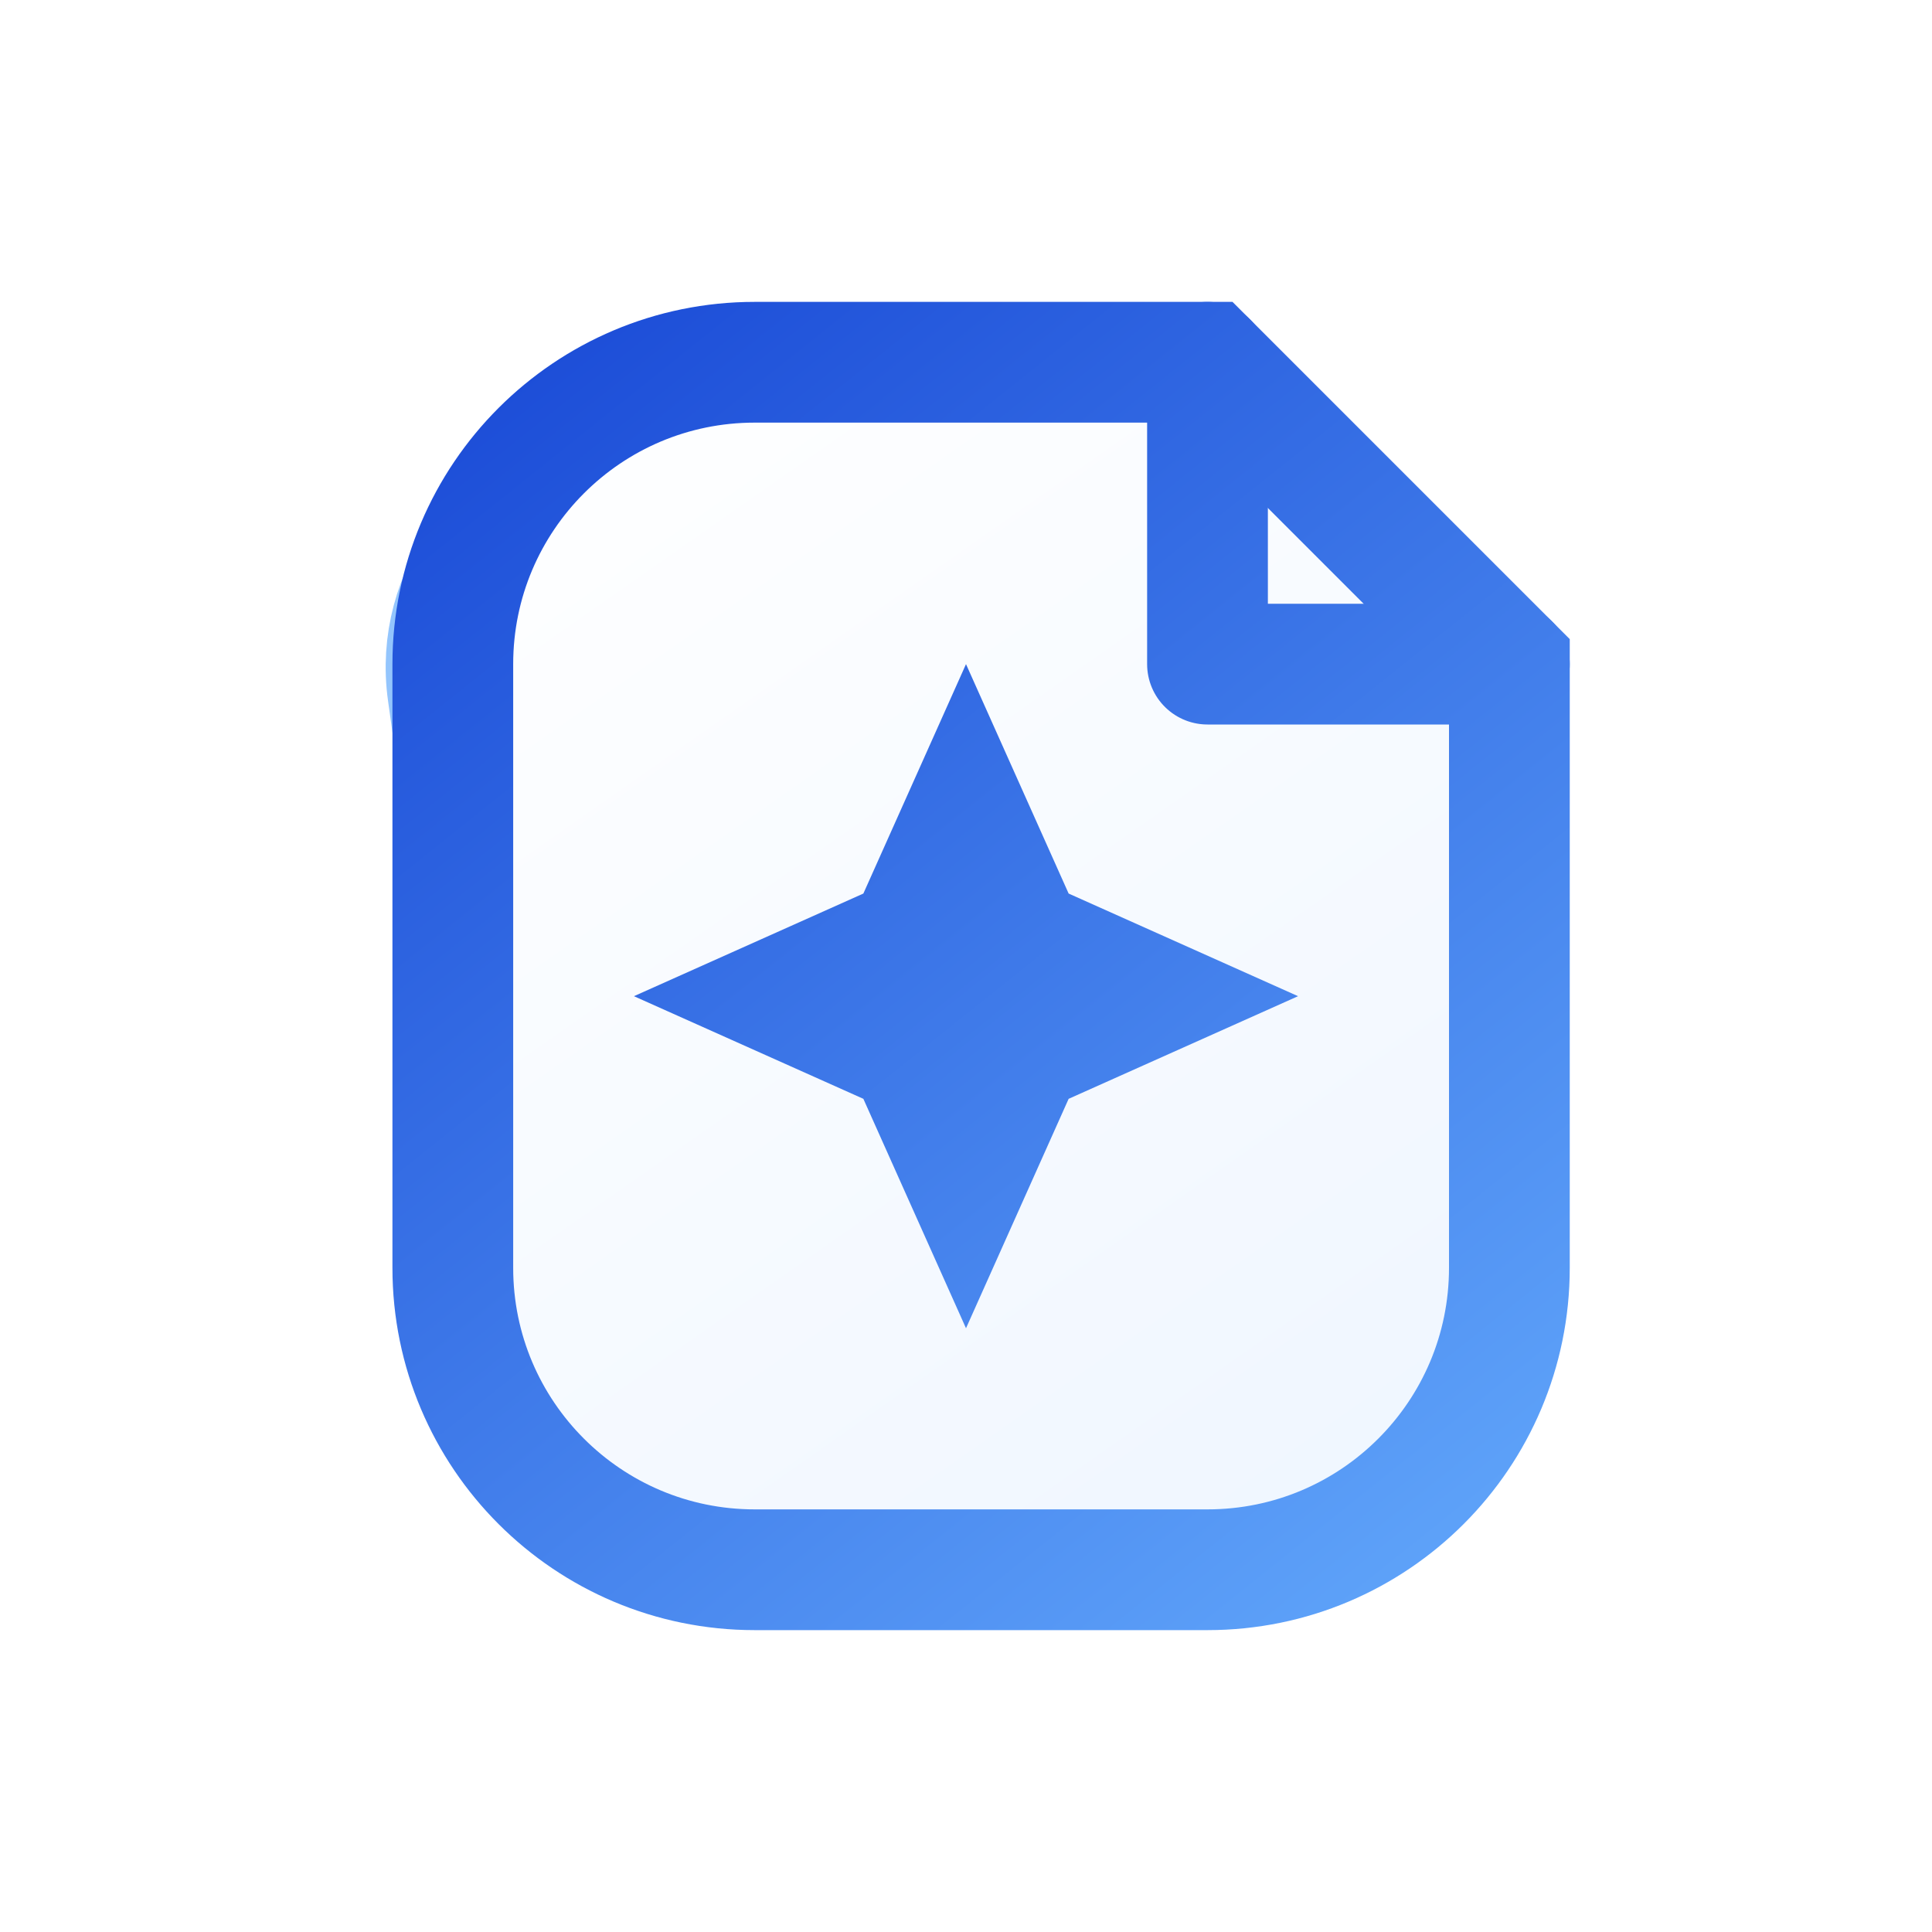
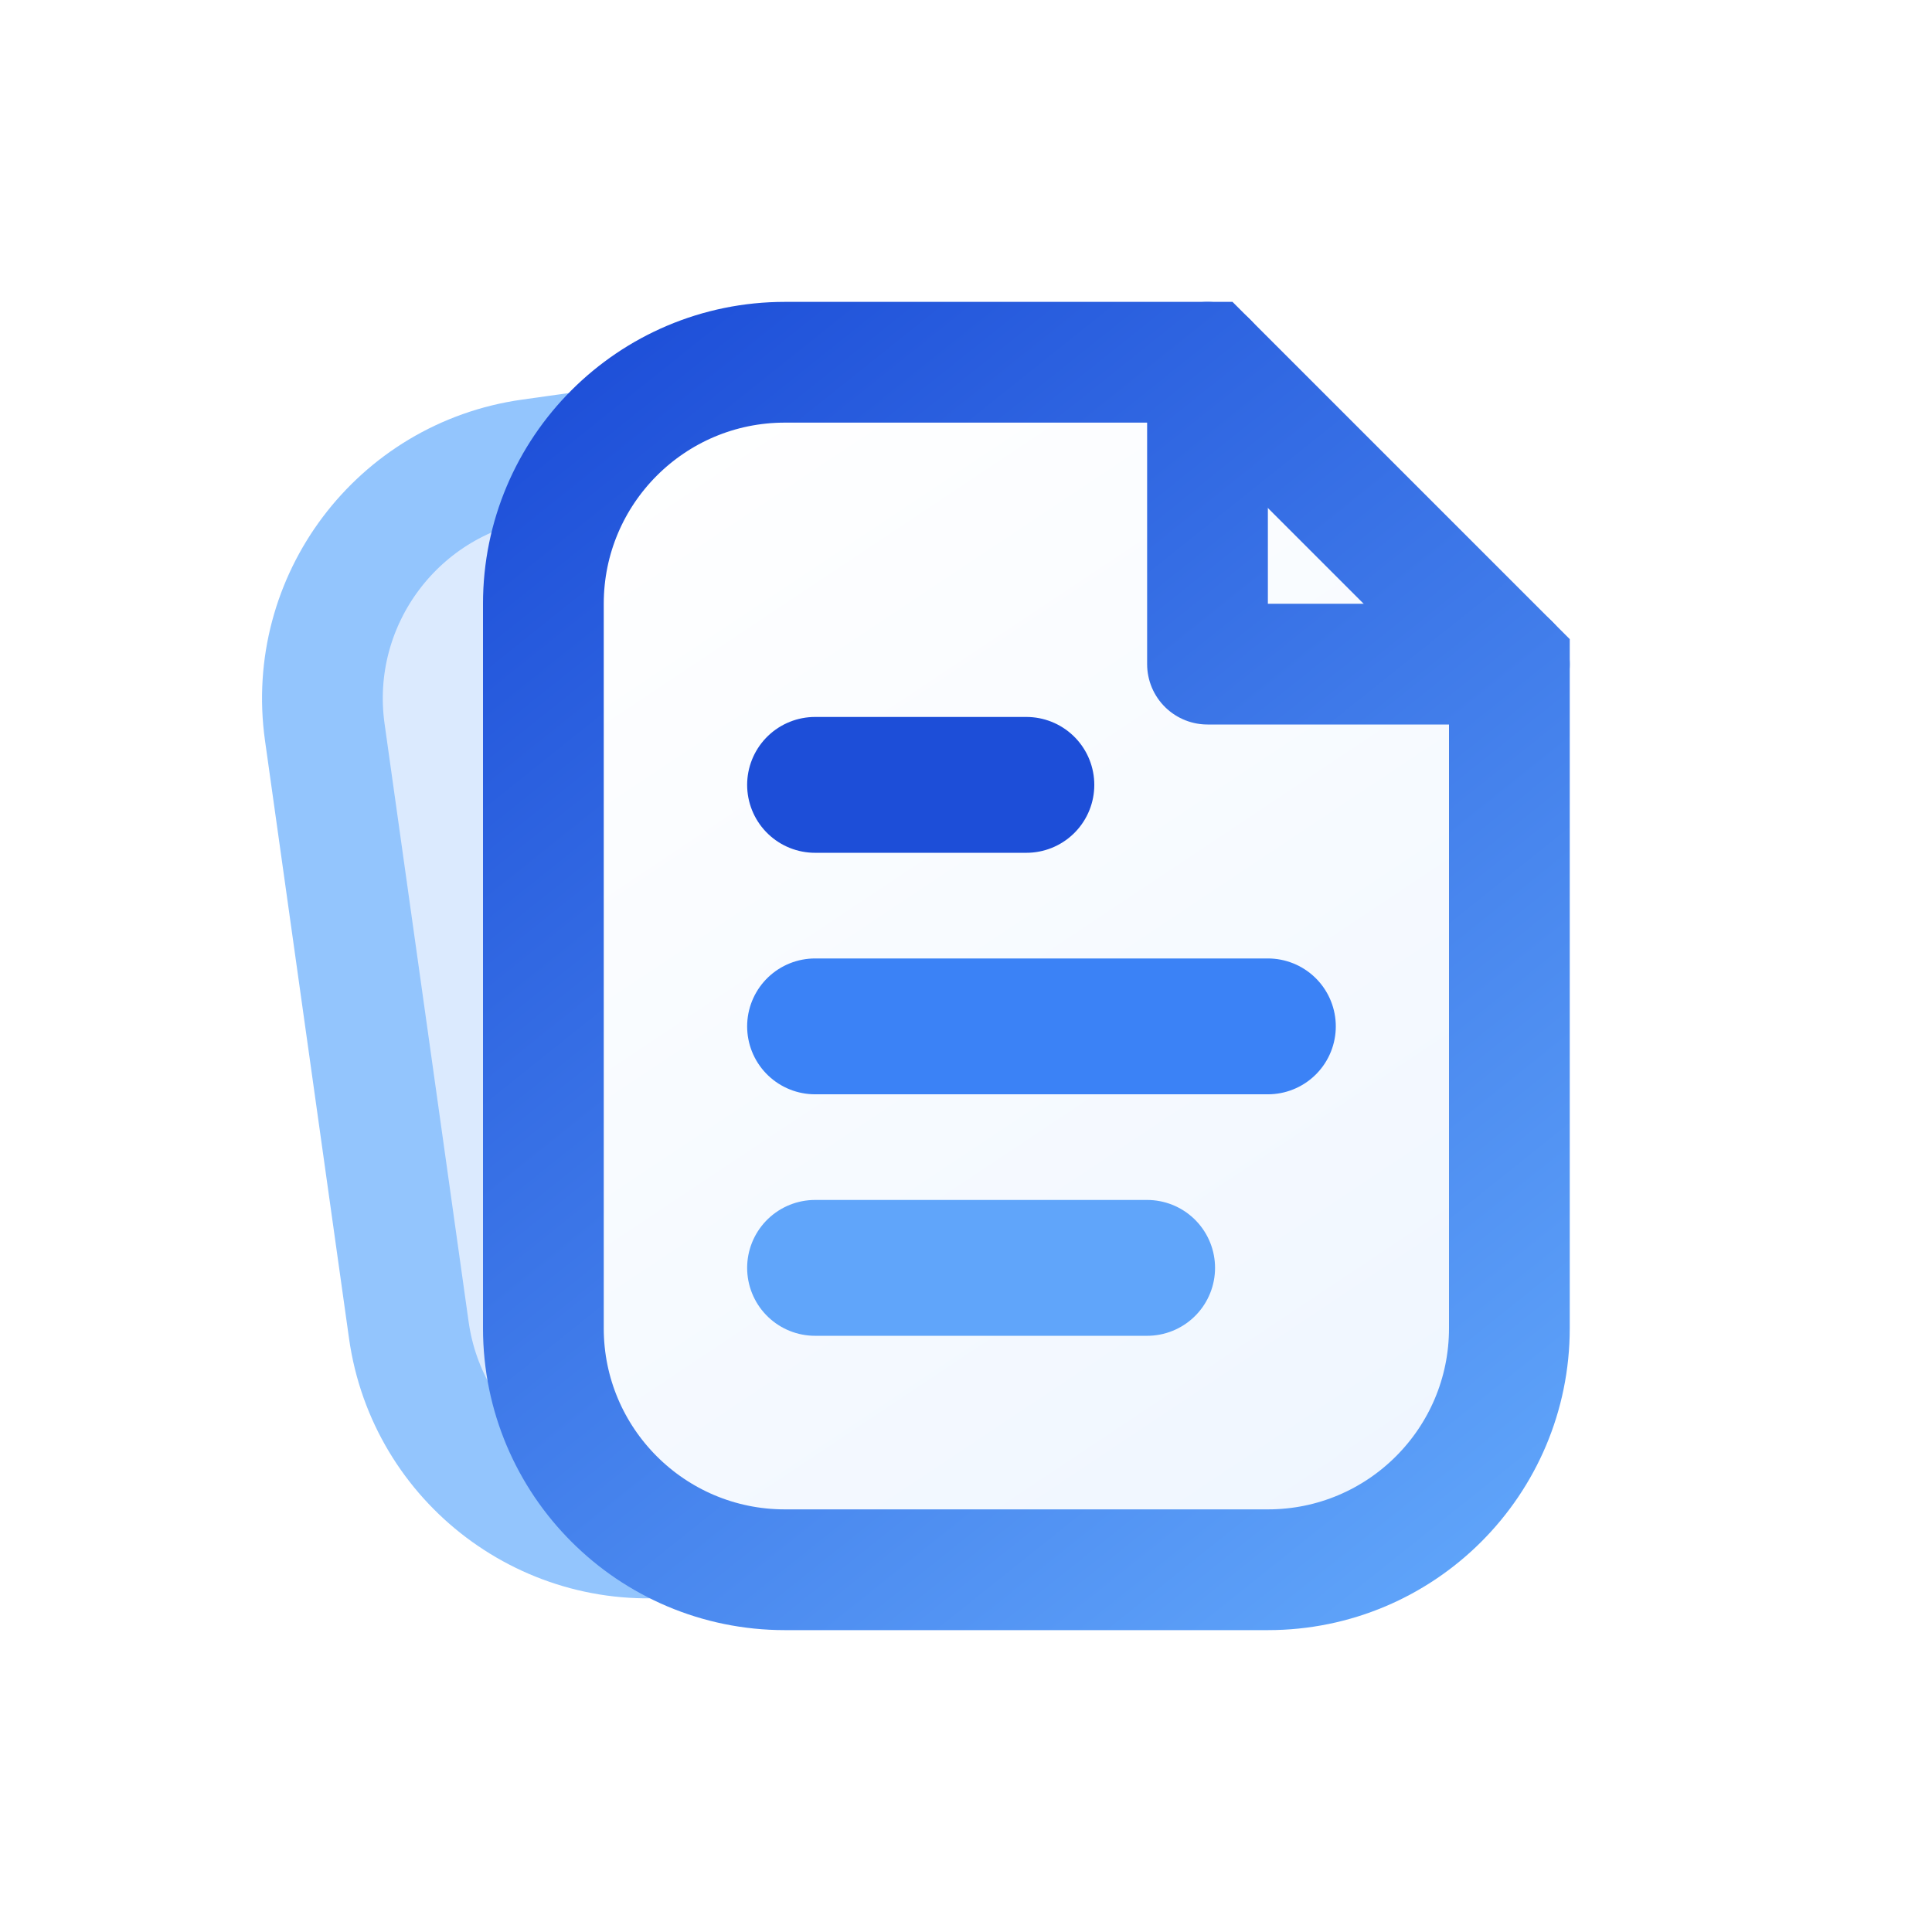
<svg xmlns="http://www.w3.org/2000/svg" viewBox="0 0 64 64" fill="none">
  <defs>
-     <linearGradient id="strokeGrad" x1="18" y1="12" x2="50" y2="52" gradientUnits="userSpaceOnUse">
+     <linearGradient id="edge" x1="18" y1="12" x2="50" y2="52" gradientUnits="userSpaceOnUse">
      <stop offset="0%" stop-color="#1d4ed8" />
      <stop offset="100%" stop-color="#60a5fa" />
    </linearGradient>
-     <linearGradient id="paperGrad" x1="20" y1="10" x2="48" y2="50" gradientUnits="userSpaceOnUse">
+     <linearGradient id="sheet" x1="22" y1="14" x2="46" y2="50" gradientUnits="userSpaceOnUse">
      <stop offset="0%" stop-color="#ffffff" />
      <stop offset="100%" stop-color="#eff6ff" />
    </linearGradient>
  </defs>
-   <rect x="14" y="17" width="22" height="28" rx="6" transform="rotate(-8 14 17)" fill="#f8fbff" stroke="#93c5fd" stroke-width="4" />
-   <path d="M25 12h15l10 10v20c0 5.523-4.477 10-10 10H25c-5.523 0-10-4.477-10-10V22c0-5.523 4.477-10 10-10Z" fill="url(#paperGrad)" stroke="url(#strokeGrad)" stroke-width="4" />
-   <path d="M40 12v10h10" stroke="url(#strokeGrad)" stroke-width="4" stroke-linecap="round" stroke-linejoin="round" />
-   <path d="M32 22l3.4 7.6 7.6 3.4-7.6 3.4L32 44l-3.4-7.6-7.6-3.4 7.6-3.4L32 22Z" fill="url(#strokeGrad)" />
+   <path d="M20 14h15l8 8v20a8 8 0 0 1-8 8H20a8 8 0 0 1-8-8V22a8 8 0 0 1 8-8Z" fill="#dbeafe" stroke="#93c5fd" stroke-width="4" transform="rotate(-8 27.5 32)" />
+   <path d="M26 12h14l10 10v22a8 8 0 0 1-8 8H26a8 8 0 0 1-8-8V20a8 8 0 0 1 8-8Z" fill="url(#sheet)" stroke="url(#edge)" stroke-width="4" />
+   <path d="M40 12v10h10" stroke="url(#edge)" stroke-width="4" stroke-linecap="round" stroke-linejoin="round" />
+   <path d="M27 26h7" stroke="#1d4ed8" stroke-width="4.5" stroke-linecap="round" />
+   <path d="M27 34h15" stroke="#3b82f6" stroke-width="4.5" stroke-linecap="round" />
+   <path d="M27 42h11" stroke="#60a5fa" stroke-width="4.5" stroke-linecap="round" />
</svg>
